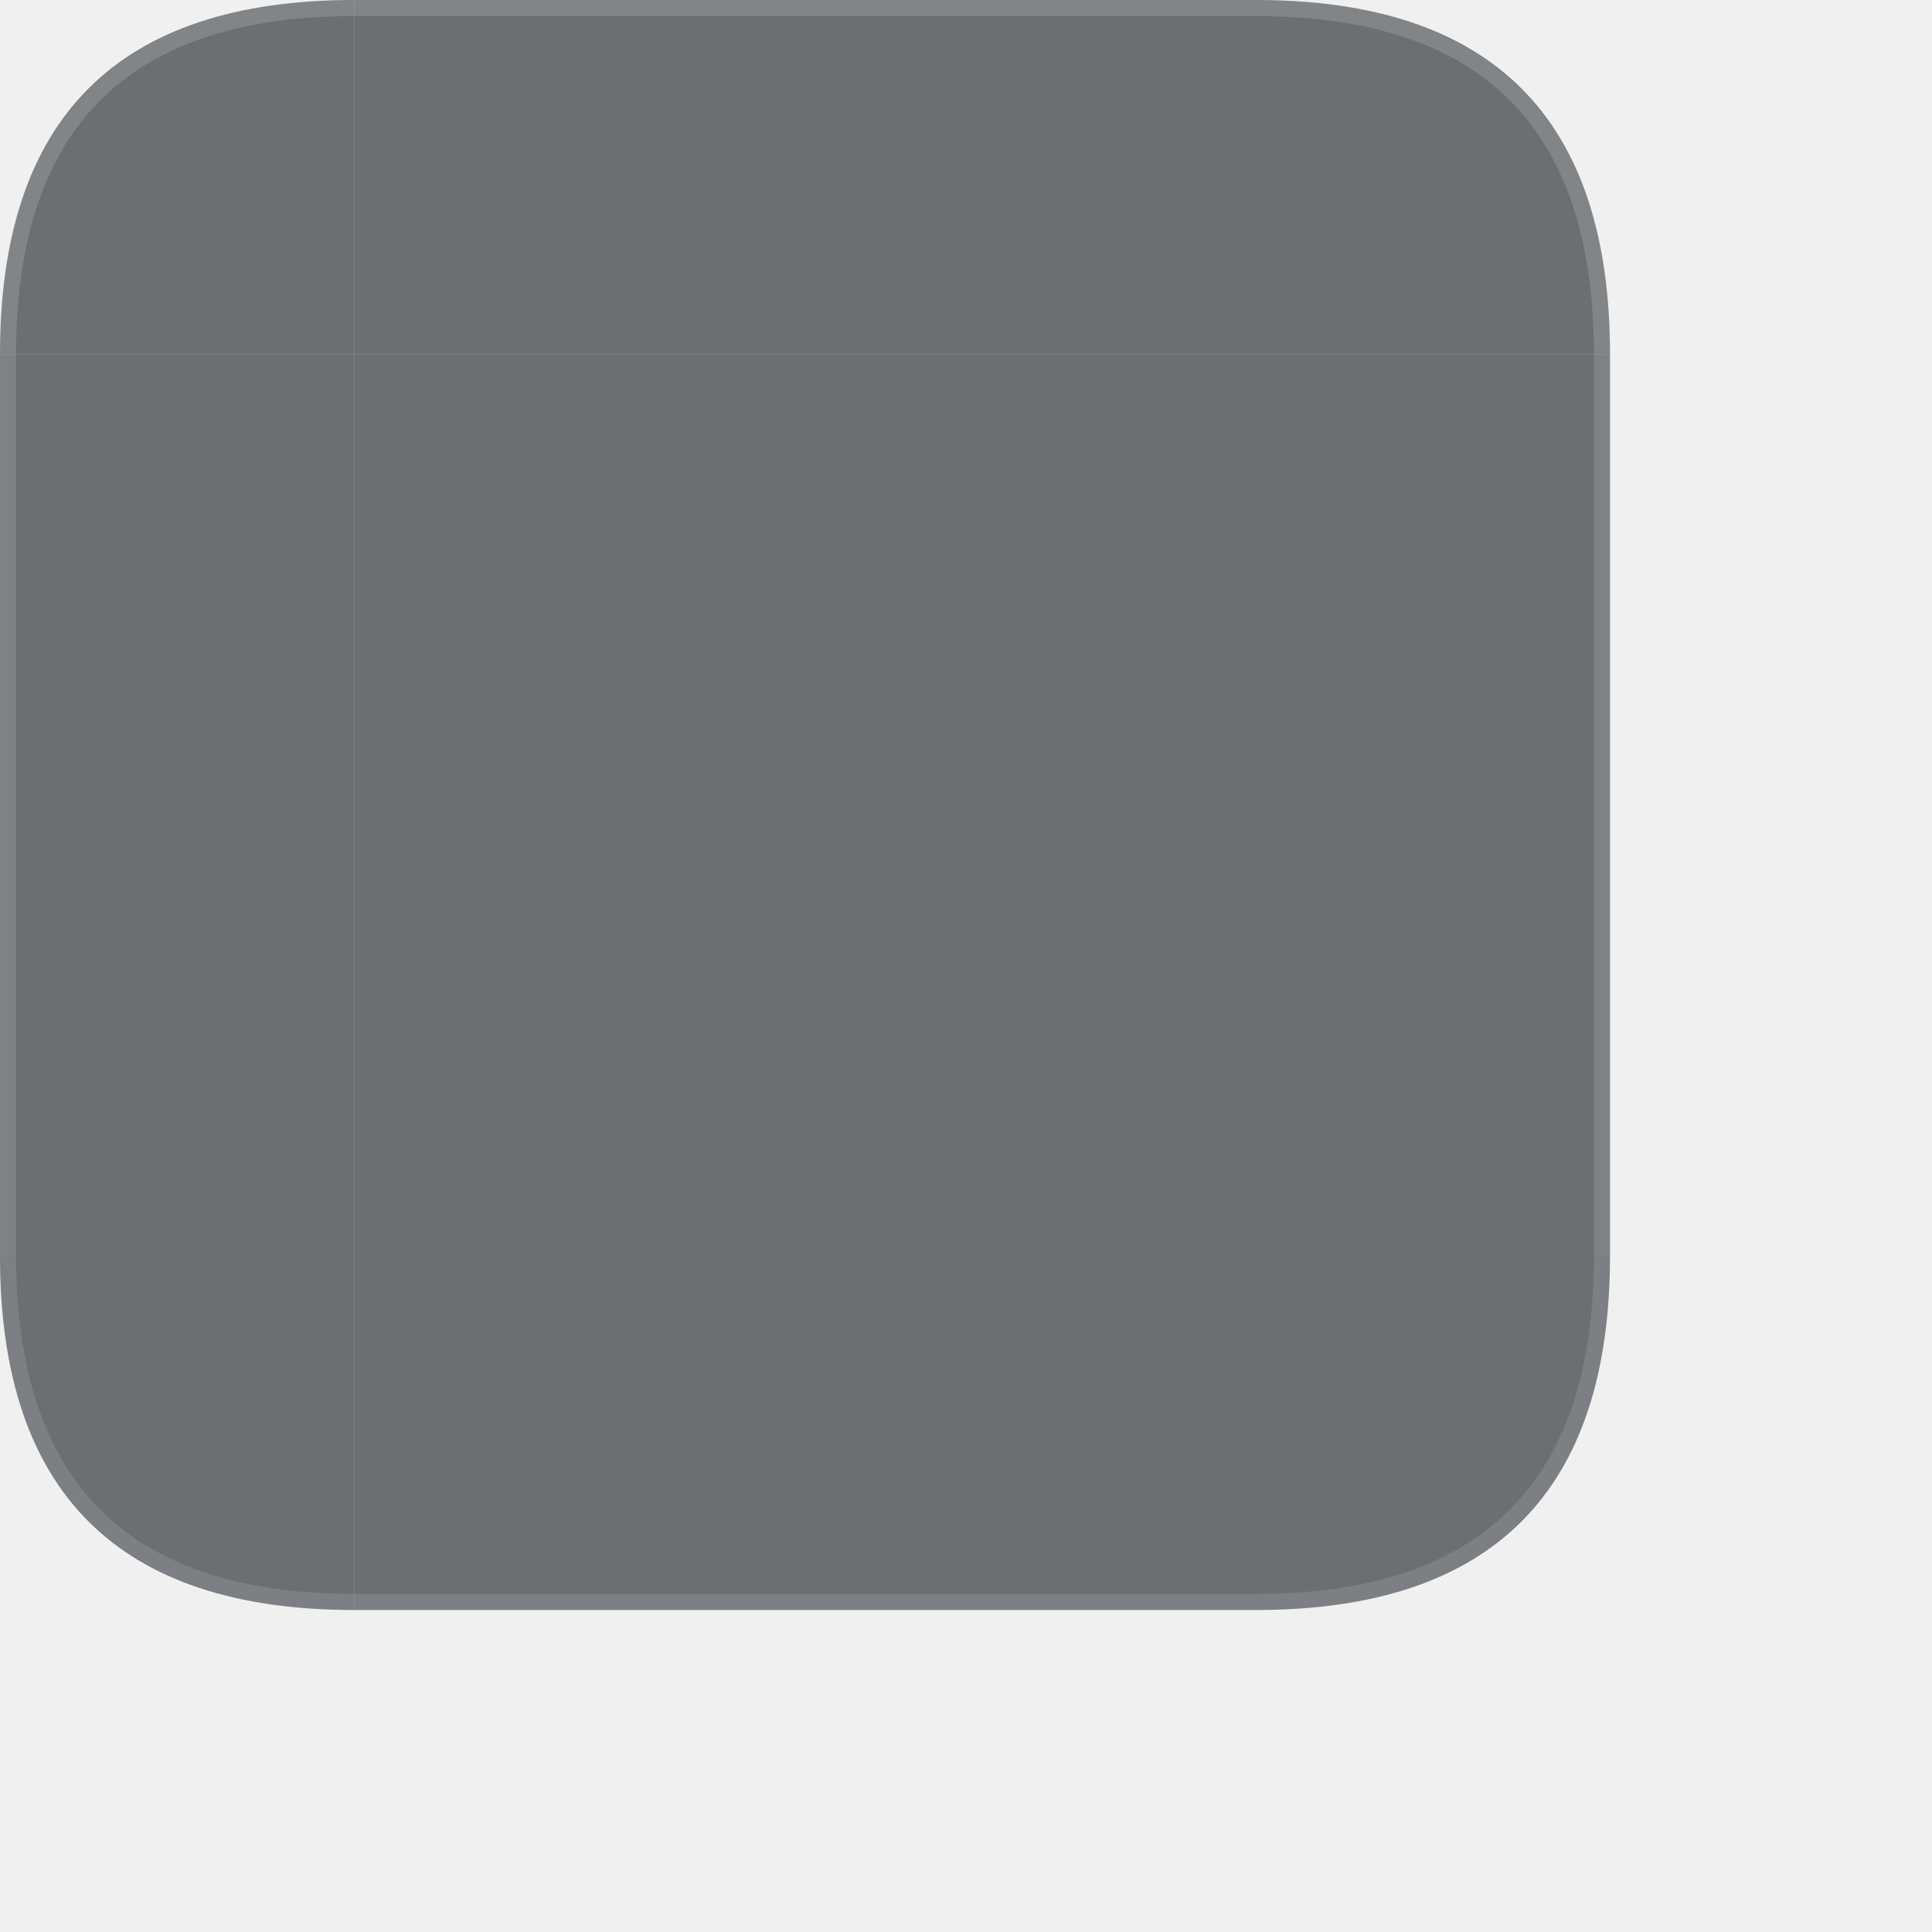
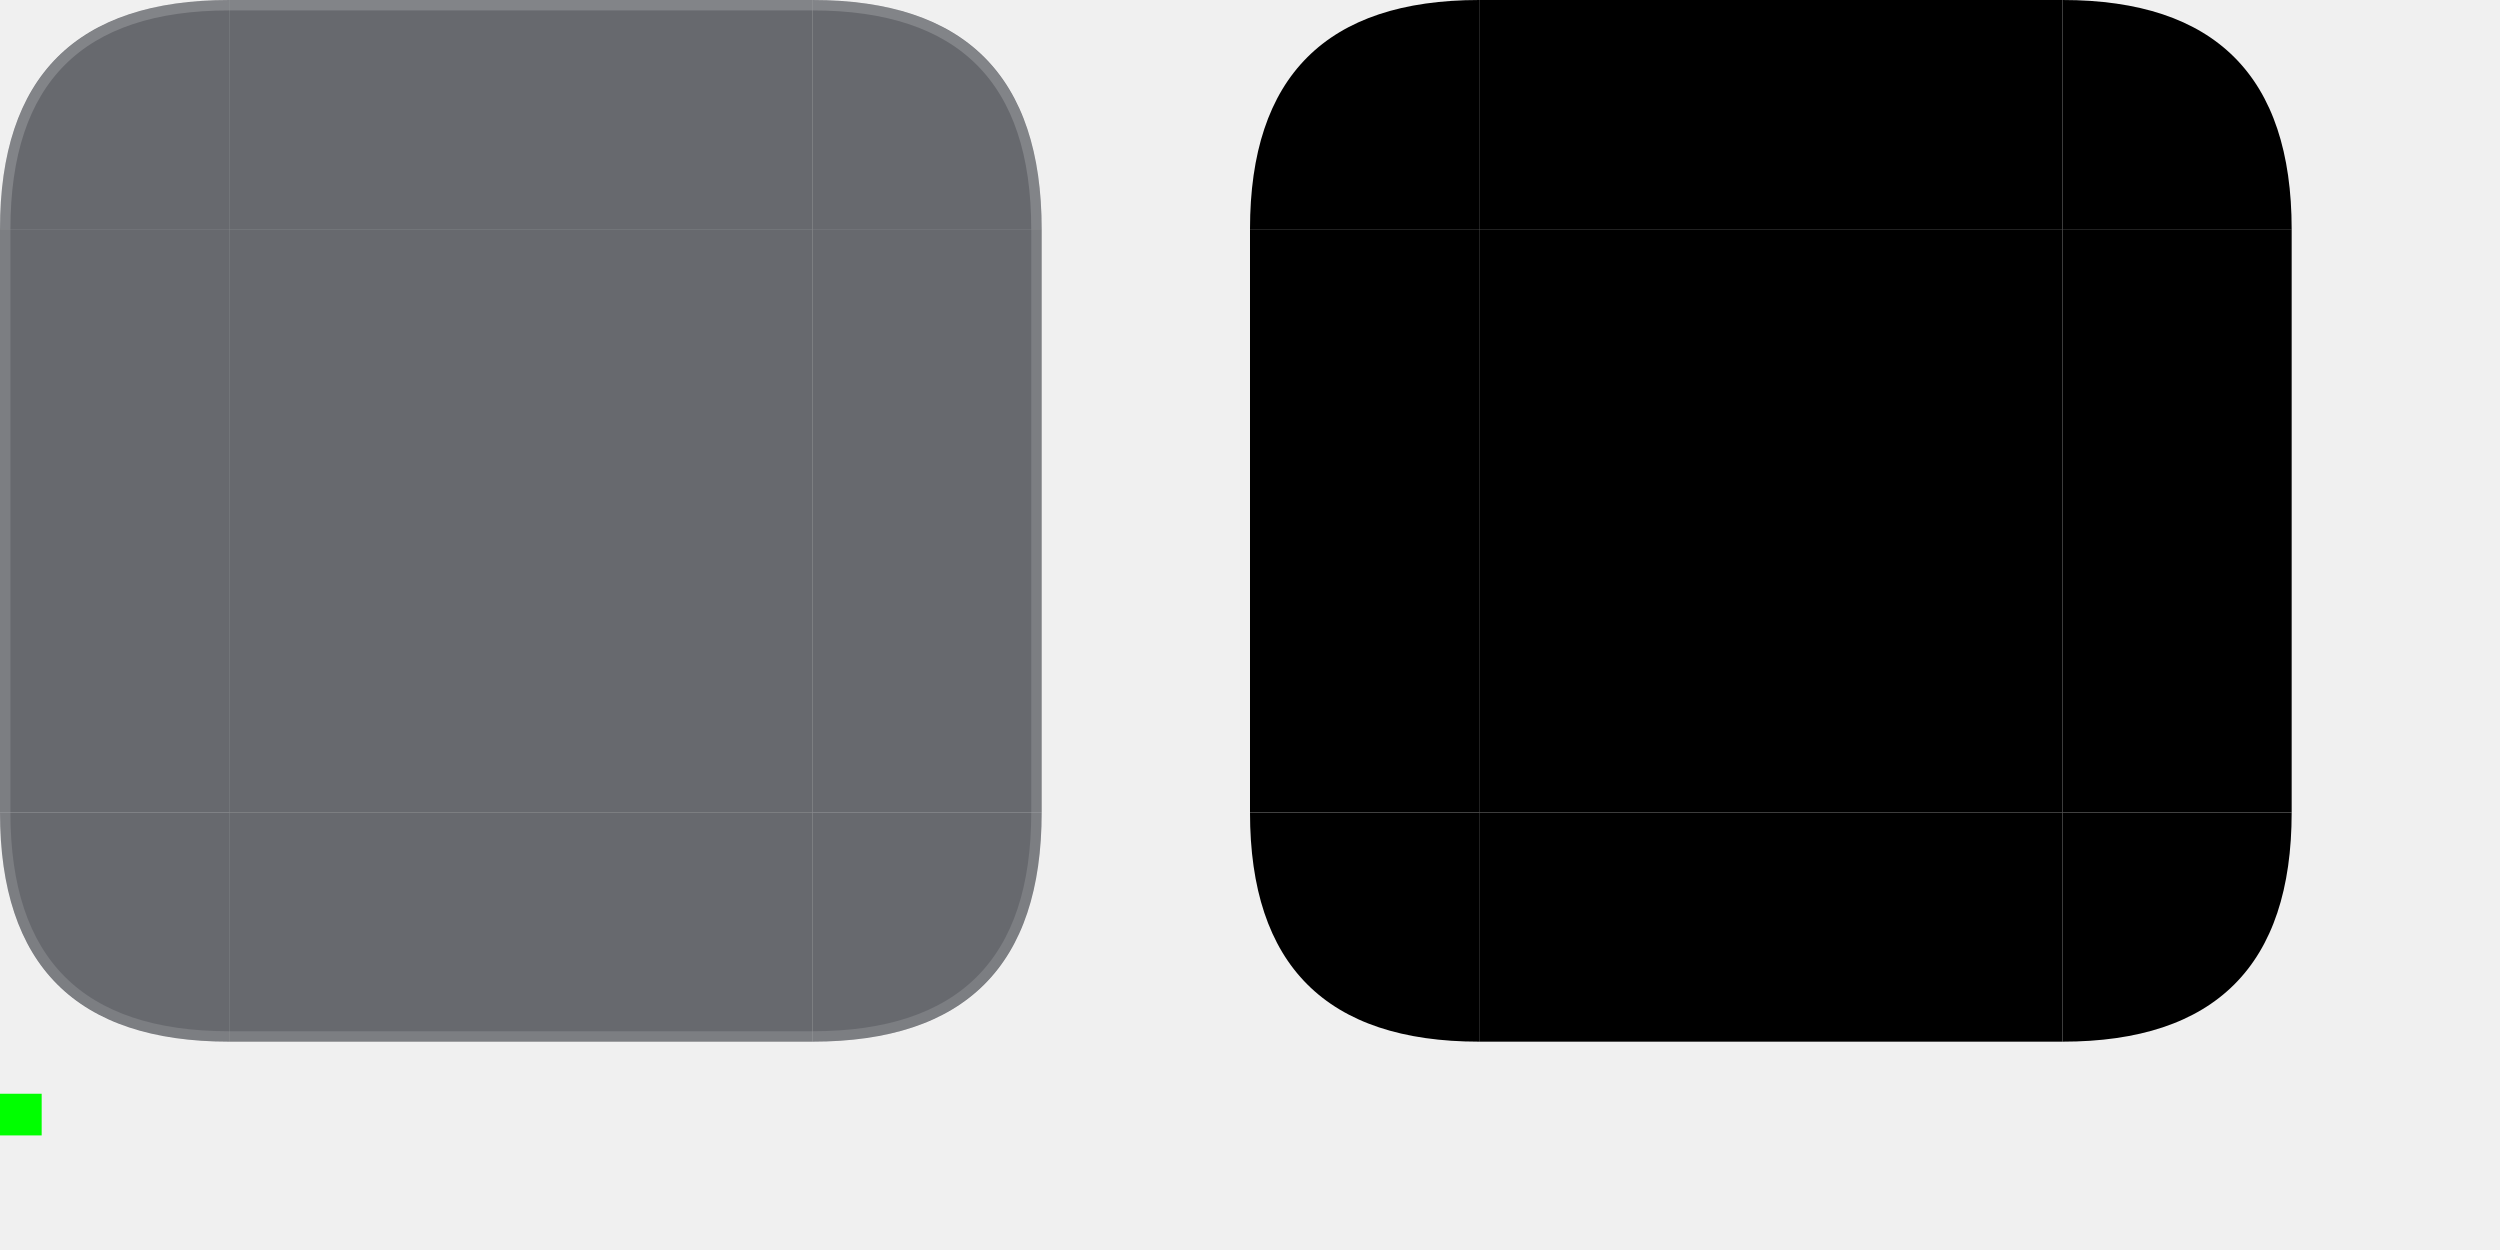
- <svg xmlns="http://www.w3.org/2000/svg" width="120" height="120" viewBox="0 0 120 120">
+ <svg xmlns="http://www.w3.org/2000/svg" width="240" height="120" viewBox="0 0 240 120">
+   <rect id="hint-stretch-borders" x="0" y="105" width="4" height="4" fill="#00ff00" />
  <g id="center">
-     <rect x="22" y="22" width="56" height="56" fill="#0C1018" fill-opacity="0.58" />
+     <rect x="22" y="22" width="56" height="56" fill="#0C1018" fill-opacity="0.60" />
  </g>
  <g id="top">
-     <rect x="22" y="0" width="56" height="22" fill="#0C1018" fill-opacity="0.58" />
-     <rect x="22" y="0" width="56" height="1" fill="#FFFFFF" fill-opacity="0.16" />
+     <rect x="22" y="0" width="56" height="22" fill="#0C1018" fill-opacity="0.60" />
+     <rect x="22" y="0" width="56" height="1" fill="#FFFFFF" fill-opacity="0.18" />
  </g>
  <g id="bottom">
-     <rect x="22" y="78" width="56" height="22" fill="#0C1018" fill-opacity="0.58" />
-     <rect x="22" y="99" width="56" height="1" fill="#FFFFFF" fill-opacity="0.12" />
+     <rect x="22" y="78" width="56" height="22" fill="#0C1018" fill-opacity="0.60" />
+     <rect x="22" y="99" width="56" height="1" fill="#FFFFFF" fill-opacity="0.14" />
  </g>
  <g id="left">
-     <rect x="0" y="22" width="22" height="56" fill="#0C1018" fill-opacity="0.58" />
+     <rect x="0" y="22" width="22" height="56" fill="#0C1018" fill-opacity="0.60" />
    <rect x="0" y="22" width="1" height="56" fill="#FFFFFF" fill-opacity="0.14" />
  </g>
  <g id="right">
-     <rect x="78" y="22" width="22" height="56" fill="#0C1018" fill-opacity="0.58" />
+     <rect x="78" y="22" width="22" height="56" fill="#0C1018" fill-opacity="0.60" />
    <rect x="99" y="22" width="1" height="56" fill="#FFFFFF" fill-opacity="0.14" />
  </g>
  <g id="topleft">
-     <path d="M 0 22 Q 0 0 22 0 L 22 22 Z" fill="#0C1018" fill-opacity="0.58" />
-     <path d="M 0.5 22 Q 0.5 0.5 22 0.5" fill="none" stroke="#FFFFFF" stroke-opacity="0.16" stroke-width="1" />
+     <path d="M 0 22 Q 0 0 22 0 L 22 22 Z" fill="#0C1018" fill-opacity="0.60" />
+     <path d="M 0.5 22 Q 0.5 0.5 22 0.5" fill="none" stroke="#FFFFFF" stroke-opacity="0.18" stroke-width="1" />
  </g>
  <g id="topright">
-     <path d="M 78 0 Q 100 0 100 22 L 78 22 Z" fill="#0C1018" fill-opacity="0.58" />
-     <path d="M 78 0.5 Q 99.5 0.5 99.5 22" fill="none" stroke="#FFFFFF" stroke-opacity="0.16" stroke-width="1" />
+     <path d="M 78 0 Q 100 0 100 22 L 78 22 Z" fill="#0C1018" fill-opacity="0.60" />
+     <path d="M 78 0.5 Q 99.5 0.5 99.5 22" fill="none" stroke="#FFFFFF" stroke-opacity="0.18" stroke-width="1" />
  </g>
  <g id="bottomleft">
-     <path d="M 0 78 L 22 78 L 22 100 Q 0 100 0 78 Z" fill="#0C1018" fill-opacity="0.58" />
-     <path d="M 0.5 78 Q 0.5 99.5 22 99.5" fill="none" stroke="#FFFFFF" stroke-opacity="0.12" stroke-width="1" />
+     <path d="M 0 78 L 22 78 L 22 100 Q 0 100 0 78 Z" fill="#0C1018" fill-opacity="0.60" />
+     <path d="M 0.5 78 Q 0.5 99.5 22 99.5" fill="none" stroke="#FFFFFF" stroke-opacity="0.14" stroke-width="1" />
  </g>
  <g id="bottomright">
-     <path d="M 78 78 L 100 78 Q 100 100 78 100 Z" fill="#0C1018" fill-opacity="0.58" />
-     <path d="M 78 99.5 Q 99.5 99.5 99.5 78" fill="none" stroke="#FFFFFF" stroke-opacity="0.12" stroke-width="1" />
+     <path d="M 78 78 L 100 78 Q 100 100 78 100 Z" fill="#0C1018" fill-opacity="0.60" />
+     <path d="M 78 99.5 Q 99.5 99.5 99.5 78" fill="none" stroke="#FFFFFF" stroke-opacity="0.14" stroke-width="1" />
+   </g>
+   <g id="mask-center">
+     <rect x="142" y="22" width="56" height="56" fill="#000000" />
+   </g>
+   <g id="mask-top">
+     <rect x="142" y="0" width="56" height="22" fill="#000000" />
+   </g>
+   <g id="mask-bottom">
+     <rect x="142" y="78" width="56" height="22" fill="#000000" />
+   </g>
+   <g id="mask-left">
+     <rect x="120" y="22" width="22" height="56" fill="#000000" />
+   </g>
+   <g id="mask-right">
+     <rect x="198" y="22" width="22" height="56" fill="#000000" />
+   </g>
+   <g id="mask-topleft">
+     <path d="M 120 22 Q 120 0 142 0 L 142 22 Z" fill="#000000" />
+   </g>
+   <g id="mask-topright">
+     <path d="M 198 0 Q 220 0 220 22 L 198 22 Z" fill="#000000" />
+   </g>
+   <g id="mask-bottomleft">
+     <path d="M 120 78 L 142 78 L 142 100 Q 120 100 120 78 Z" fill="#000000" />
+   </g>
+   <g id="mask-bottomright">
+     <path d="M 198 78 L 220 78 Q 220 100 198 100 Z" fill="#000000" />
  </g>
</svg>
